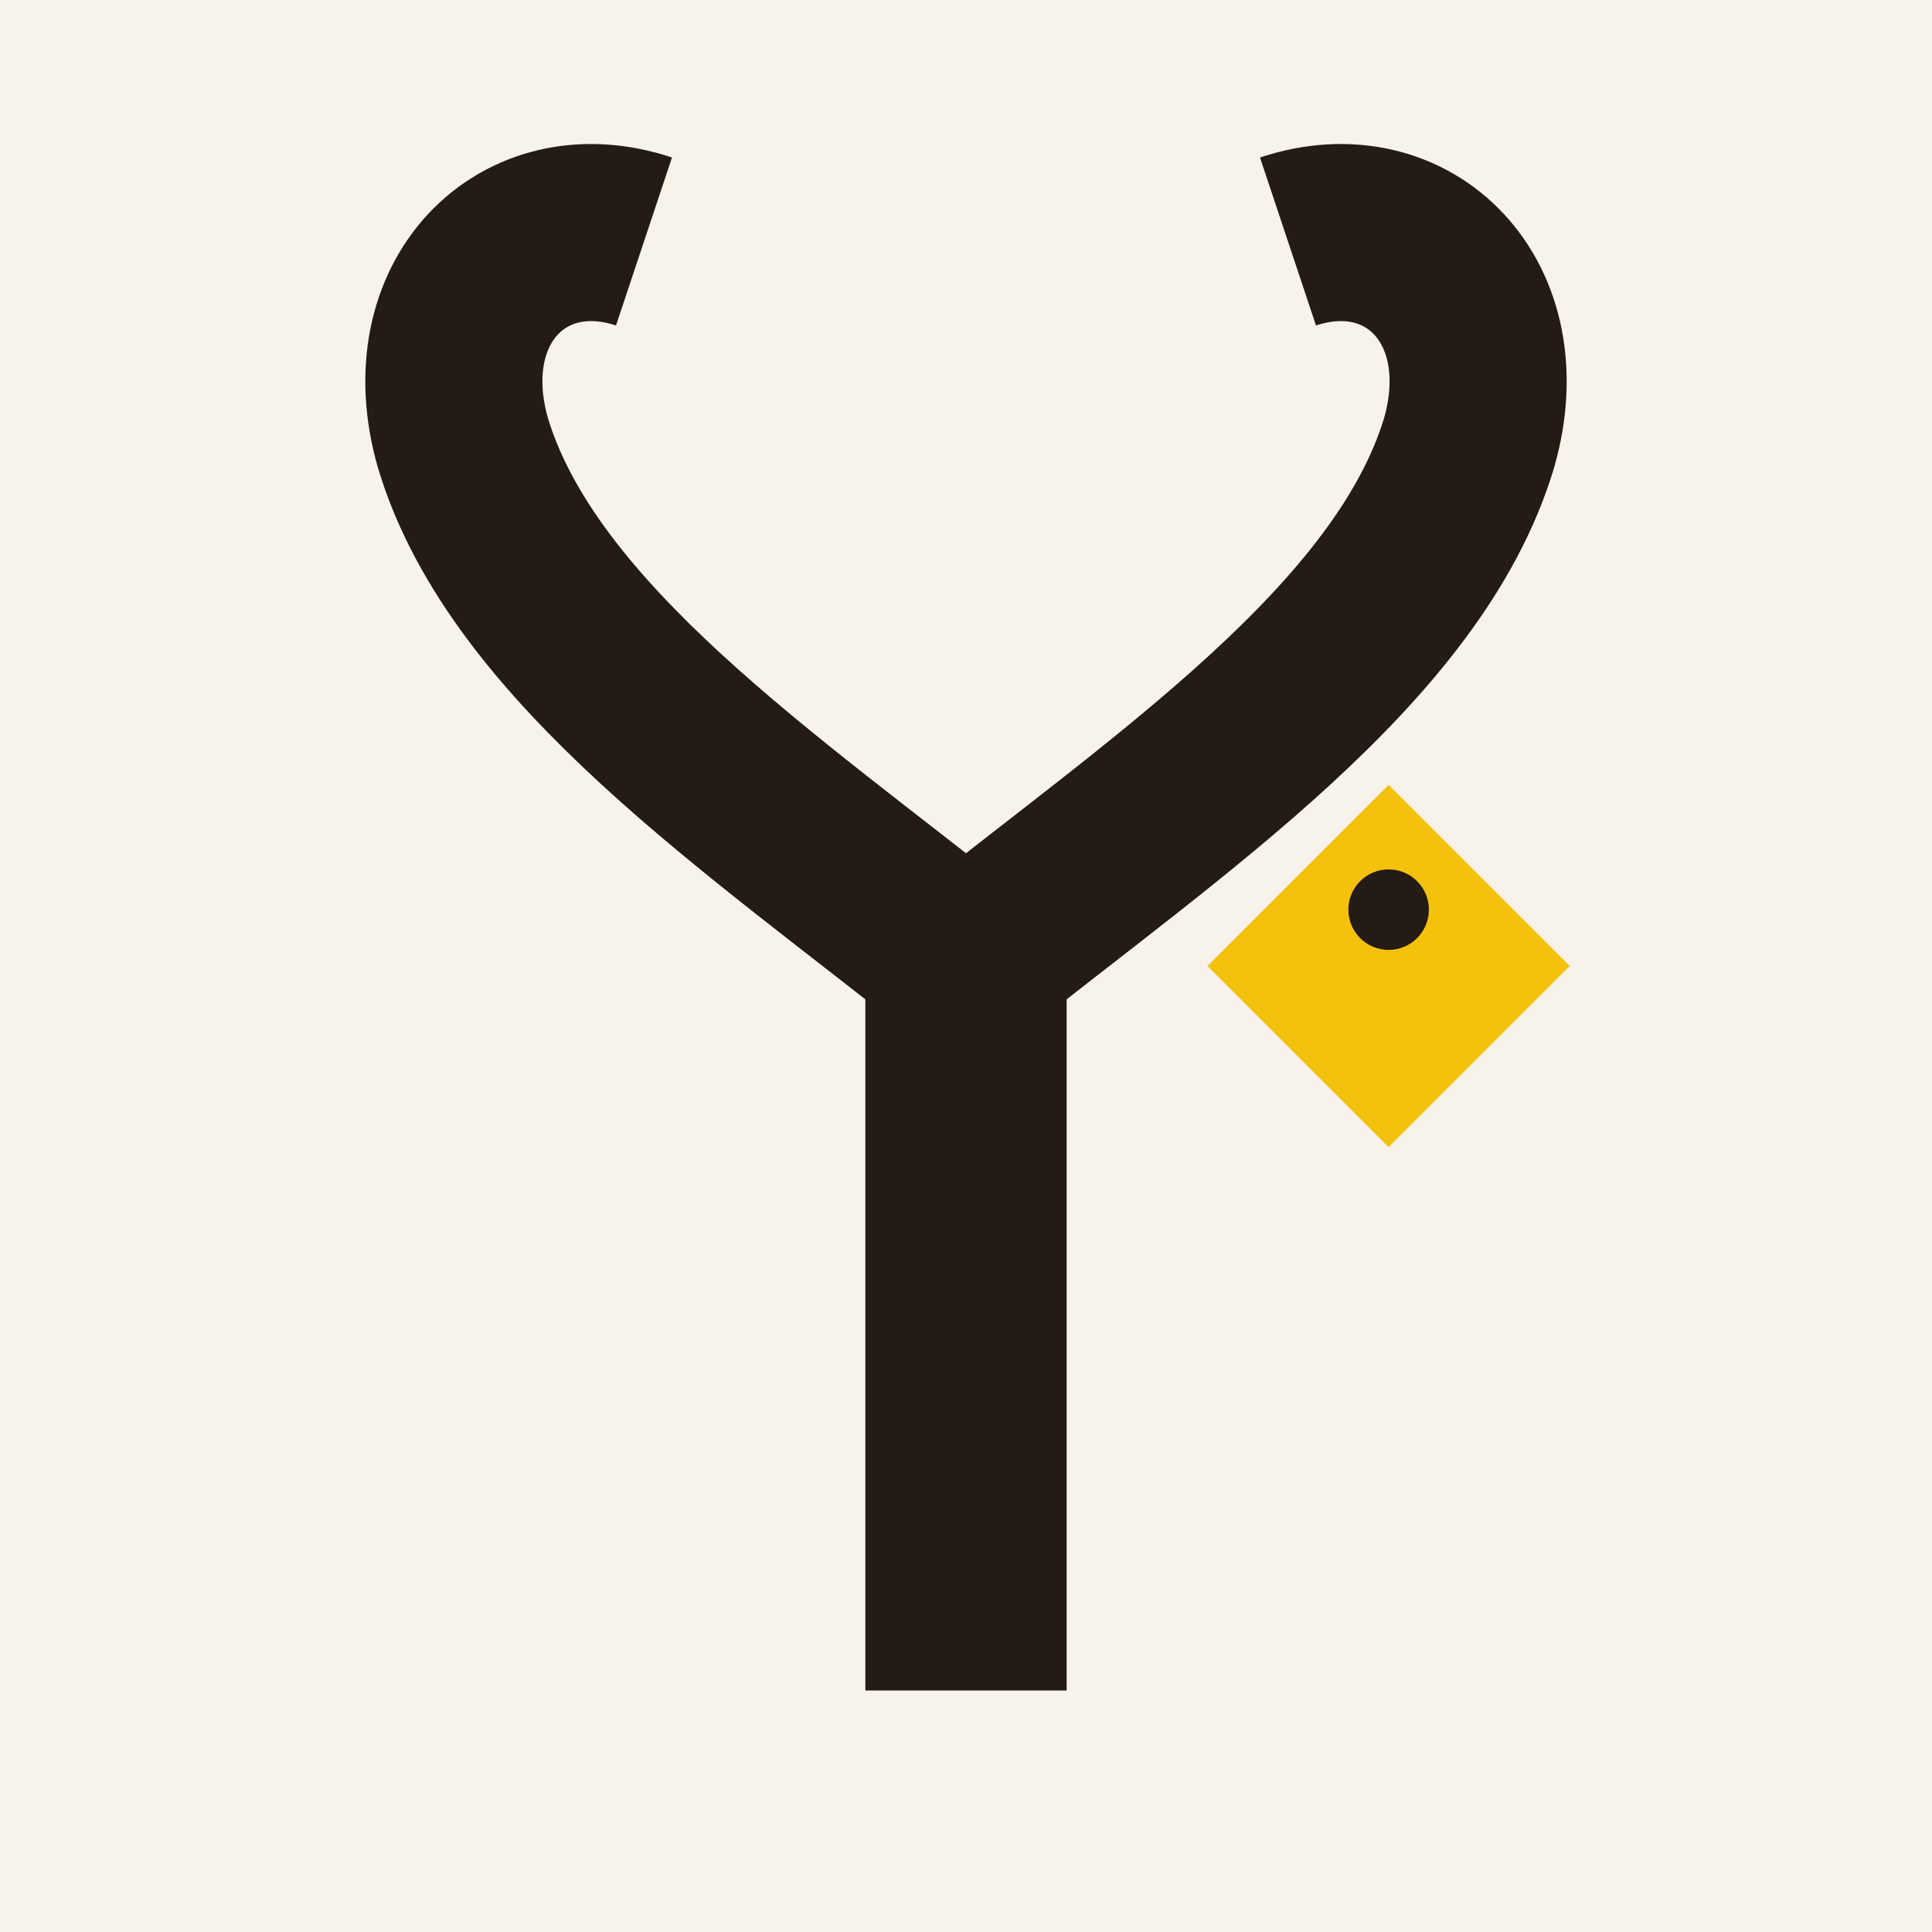
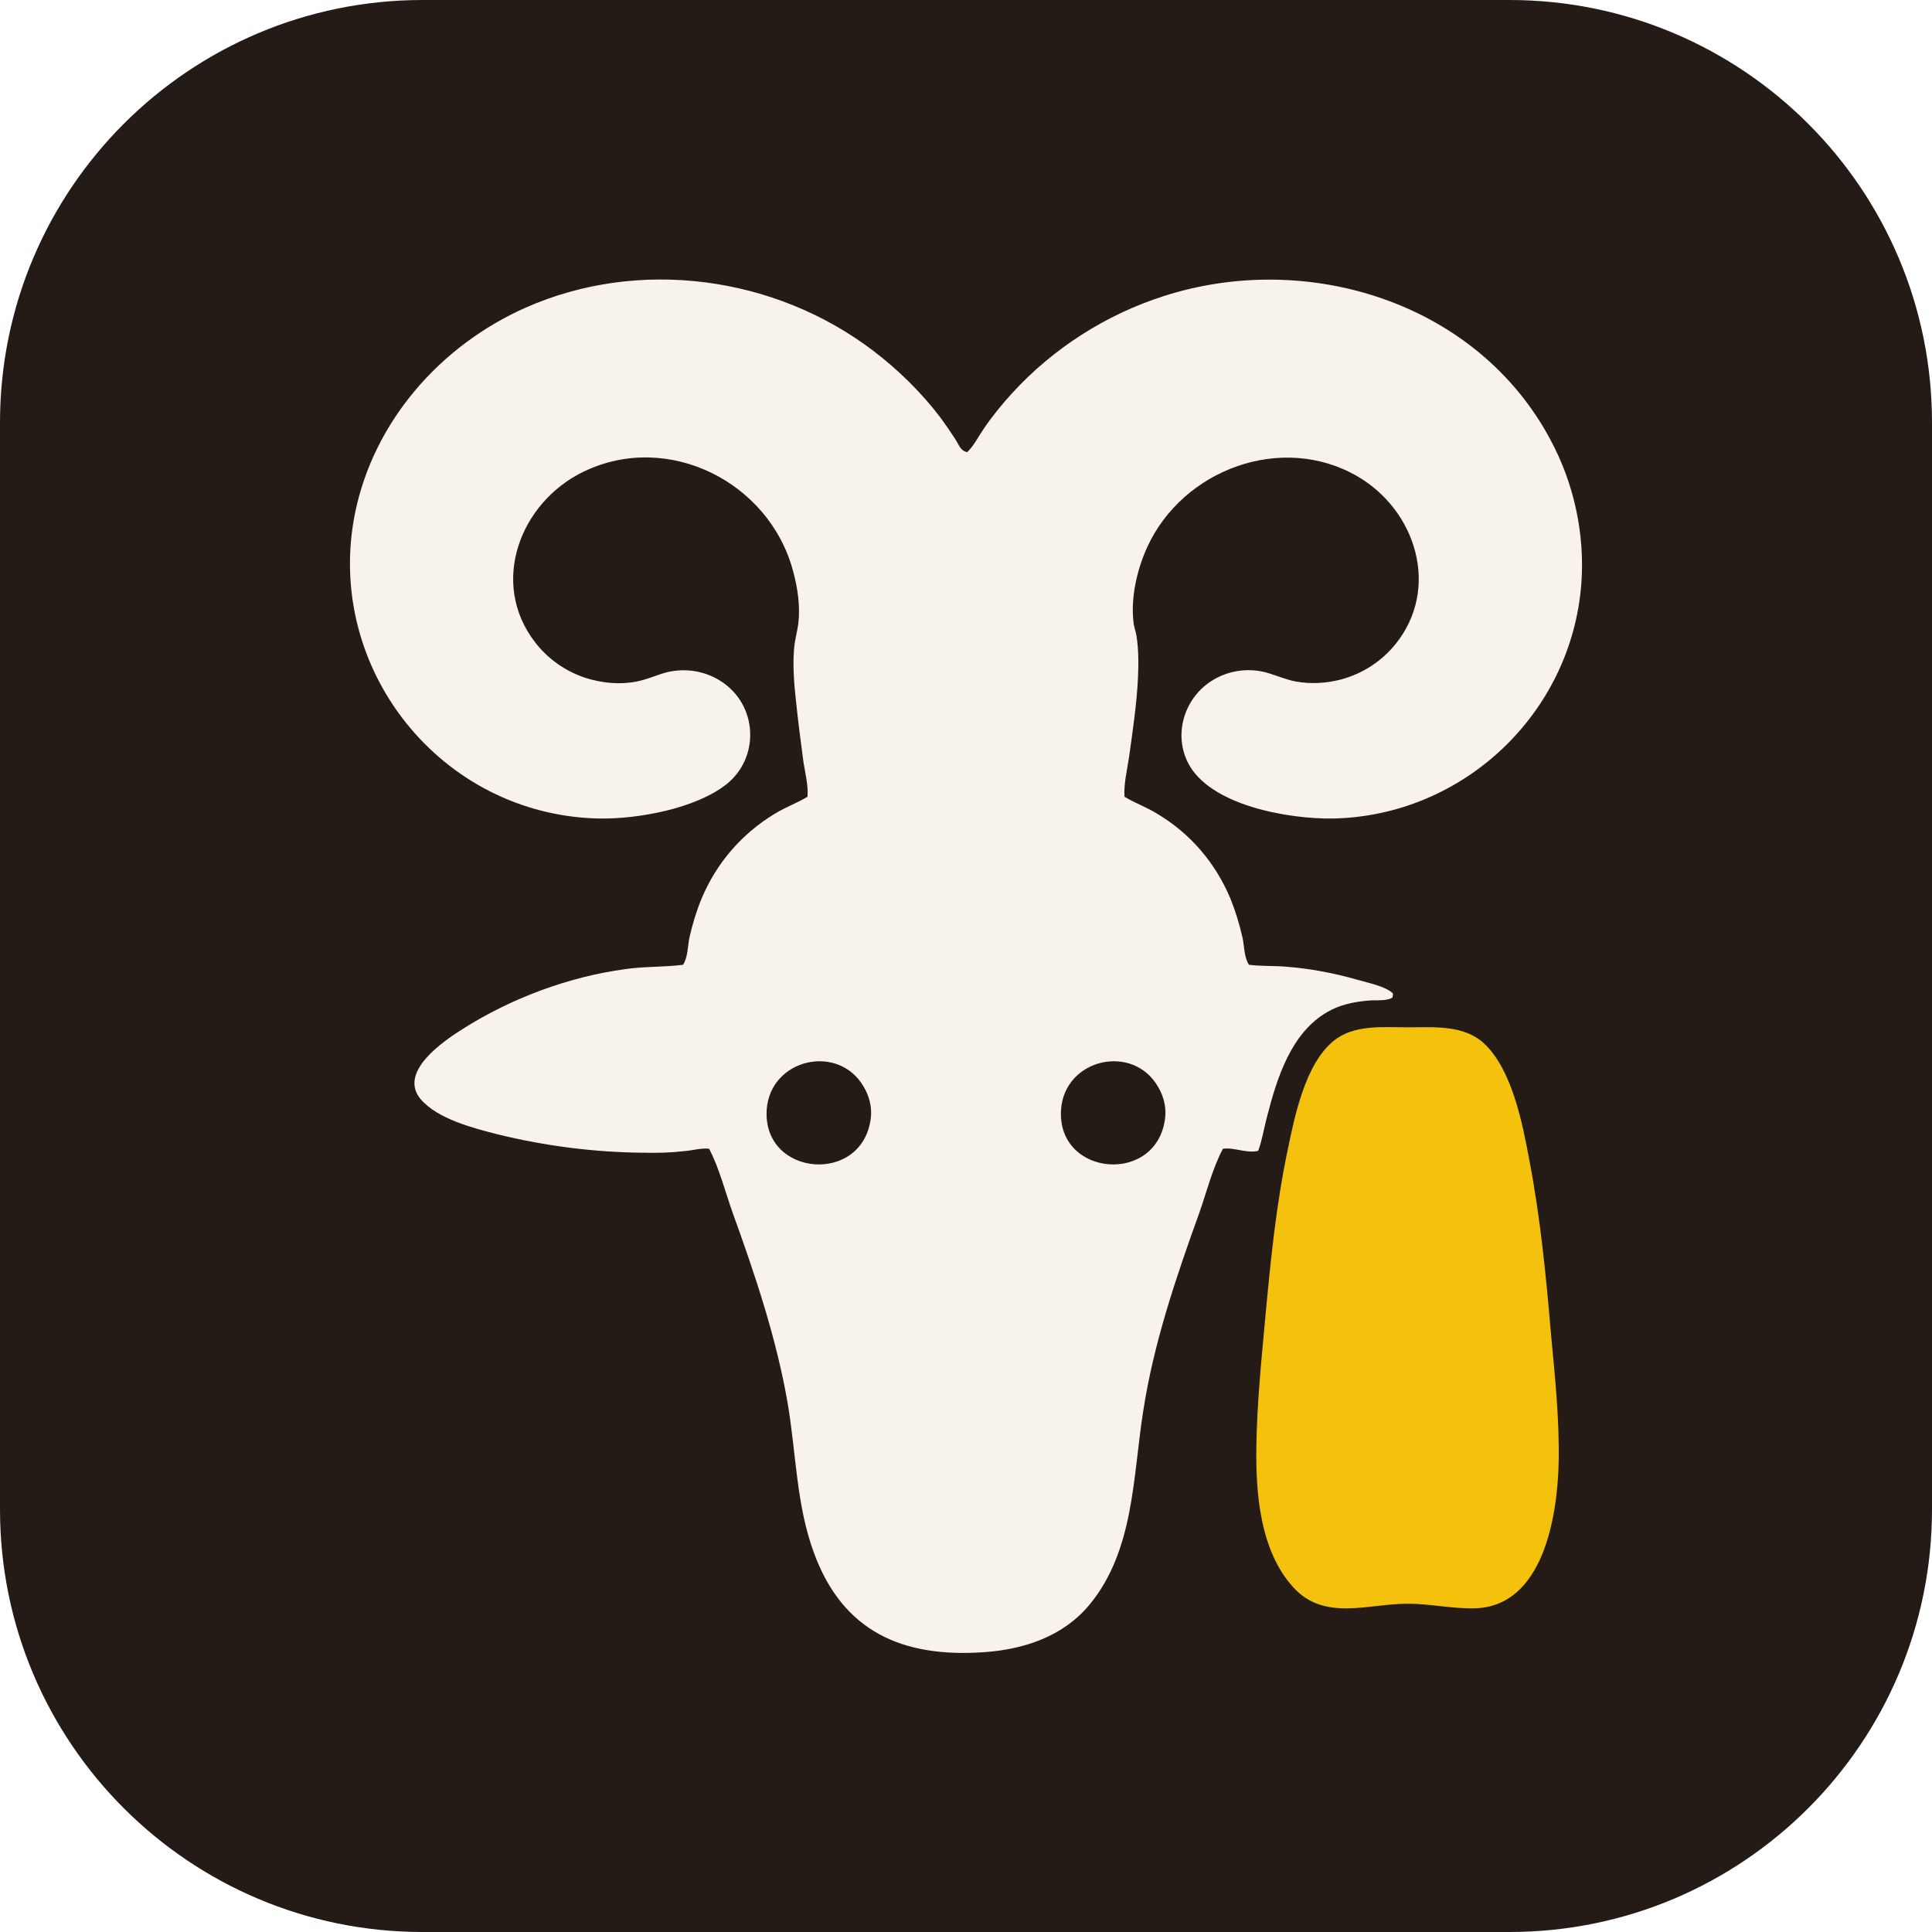
- <svg xmlns="http://www.w3.org/2000/svg" viewBox="0 0 48 48">
-   <rect width="48" height="48" fill="#F7F3EA" />
-   <path d="M24 42V24" stroke="#241B17" stroke-width="5" stroke-linecap="butt" />
-   <path d="M24 24C19 20 13 16 11.5 11C10.5 7.5 13 5 16 6" fill="none" stroke="#241B17" stroke-width="4.4" stroke-linecap="butt" />
-   <path d="M24 24C29 20 35 16 36.5 11C37.5 7.5 35 5 32 6" fill="none" stroke="#241B17" stroke-width="4.4" stroke-linecap="butt" />
-   <path d="M34.5 19.5L39 24L34.5 28.5L30 24Z" fill="#F4C20D" />
-   <circle cx="34.5" cy="22.6" r="1" fill="#241B17" />
+ <svg xmlns="http://www.w3.org/2000/svg" viewBox="0 0 64 64" role="img" aria-label="Yaralma">
+   <rect width="64" height="64" rx="14" fill="#241B17" />
+   <svg x="6" y="6" width="52" height="52" viewBox="0 0 512 512">
+     <path fill="#F7F3EA" fill-rule="evenodd" d="M204.3 200.8c-3.3 2-7.2 3.4-10.6 5.5c-10.8 6.5-19 16-23.9 27.6c-1.7 4.1-3 8.4-4 12.8c-.6 2.9-.5 6.5-2.1 8.9c-6.1 .8-12.5 .5-18.7 1.4c-18.6 2.5-37.3 9.5-53.1 19.5c-6.2 3.9-21.2 14-13.8 22.9c5.5 6.5 17.3 9.5 25.1 11.5c15.5 3.8 31.7 5.9 47.7 6c4.4 .1 8.7 0 13-.5c2.8-.2 5.7-1.1 8.3-.8c3.3 6.2 5.3 14.2 7.7 20.9c7.3 20.2 14.2 40.7 17.9 61.9c2.8 16.3 2.8 33.3 8.6 49c9.4 25.7 28.9 34.3 55.6 32.4c13-.9 25.8-5.2 34.3-15.5c14.6-17.7 14.1-41.7 17.5-63.1c3.4-22.2 10.7-43.6 18.3-64.7c2.4-6.8 4.3-14.5 7.7-20.9c3.7-.5 7.8 1.6 11.5 .7c1.3-3.5 1.9-7.5 2.9-11.2c3.2-12.4 7.7-27.1 19.5-34c4-2.4 8.7-3.4 13.3-3.8c2.6-.3 5.9 .3 8.1-1c.1-.4 .1-.9 .2-1.3c-2.4-2.4-8.2-3.5-11.6-4.5c-7.7-2.2-15.6-3.7-23.6-4.3c-3.9-.3-8-.1-11.8-.6c-1.6-2.4-1.5-6-2.1-8.8c-1-4.4-2.3-8.7-4-12.9c-4.9-11.6-13-21.1-23.9-27.6c-3.4-2.1-7.3-3.5-10.6-5.5c-.3-4.2 .9-8.9 1.5-13.1c1.2-8.6 2.5-17.2 2.9-25.9c.2-4.5 .2-9.1-.5-13.5c-.2-1.3-.7-2.6-.9-3.9c-1.1-8.2 1-17.5 4.4-25c11.6-25.4 44-37.4 68.6-23.1c19.2 11.2 27 36.6 12.4 54.7c-4.5 5.6-10.7 9.6-17.6 11.5c-4.9 1.3-10 1.6-15 .7c-3.1-.6-5.8-1.8-8.8-2.7c-5.8-1.8-12.2-1.1-17.4 1.8c-9.7 5.3-13.9 17.5-8.9 27.4c7.1 14 32.9 18.4 47.2 18.2c42.5-.8 77.9-34.2 81.1-76.6c1.2-16.2-2.4-32.7-10.1-47c-23.9-44.8-79.2-61.9-126.1-46.8c-18.8 6-36 17-49.3 31.5c-3.4 3.7-6.5 7.5-9.3 11.6c-1.8 2.6-3.3 5.7-5.5 7.8c-2.3-.5-2.6-2.3-4-4.4c-1.5-2.3-3-4.5-4.6-6.7c-6.3-8.3-13.8-15.7-22.1-22c-32.1-24.4-76.4-30.4-113.4-14c-27.7 12.3-49.5 37-55.6 67.1c-10.1 50.5 28 98.5 79.7 99.5c12.5 .2 31.4-3.2 41.5-11.2c10.6-8.5 10.2-24.8-.7-32.8c-4.7-3.5-10.8-5-16.7-4.1c-3.1 .4-5.8 1.7-8.8 2.6c-5.8 1.9-12.3 1.7-18.2 .1c-7-1.9-13.4-6.1-17.9-11.9c-15.2-19.4-5.1-45.9 15.8-55.9c27.5-13.2 60.5 3.5 68.2 32.5c1.5 5.4 2.4 11.7 1.7 17.2c-.4 2.8-1.2 5.5-1.4 8.4c-.4 5.4 0 10.9 .6 16.3c.7 6.9 1.6 13.7 2.5 20.5c.6 3.7 1.6 7.6 1.3 11.2ZM321 305.1c-2.2 22.5-35.5 19.8-34-2.3c1.2-16.6 23.5-21.7 31.7-7.3c1.7 2.9 2.6 6.3 2.3 9.6ZM225 305.1c-2.2 22.5-35.5 19.8-34-2.3c1.2-16.6 23.5-21.7 31.7-7.3c1.7 2.9 2.6 6.3 2.3 9.6Z" />
+     <path fill="#F4C20D" d="M400 276c8.4 0 18.3-.9 24.9 5.2c9.2 8.5 12.6 26.1 14.8 37.9c3.6 18.7 5.5 37.9 7.1 56.9c1.3 13.9 2.8 28 2.5 42.1c-.4 17.3-5 46.7-27.2 47.4c-7.4 .2-14.7-1.5-22.1-1.5c-12.8 0-27.1 5.8-37.2-5.3c-10.8-11.8-12.3-30.3-12.1-45.6c.2-14.1 1.6-28.2 2.9-42.2c1.7-18.3 3.5-36.7 7.3-54.8c2.3-11.1 5.7-28 14.9-35.6c6.7-5.5 16.2-4.5 24.2-4.5Z" />
+   </svg>
</svg>
